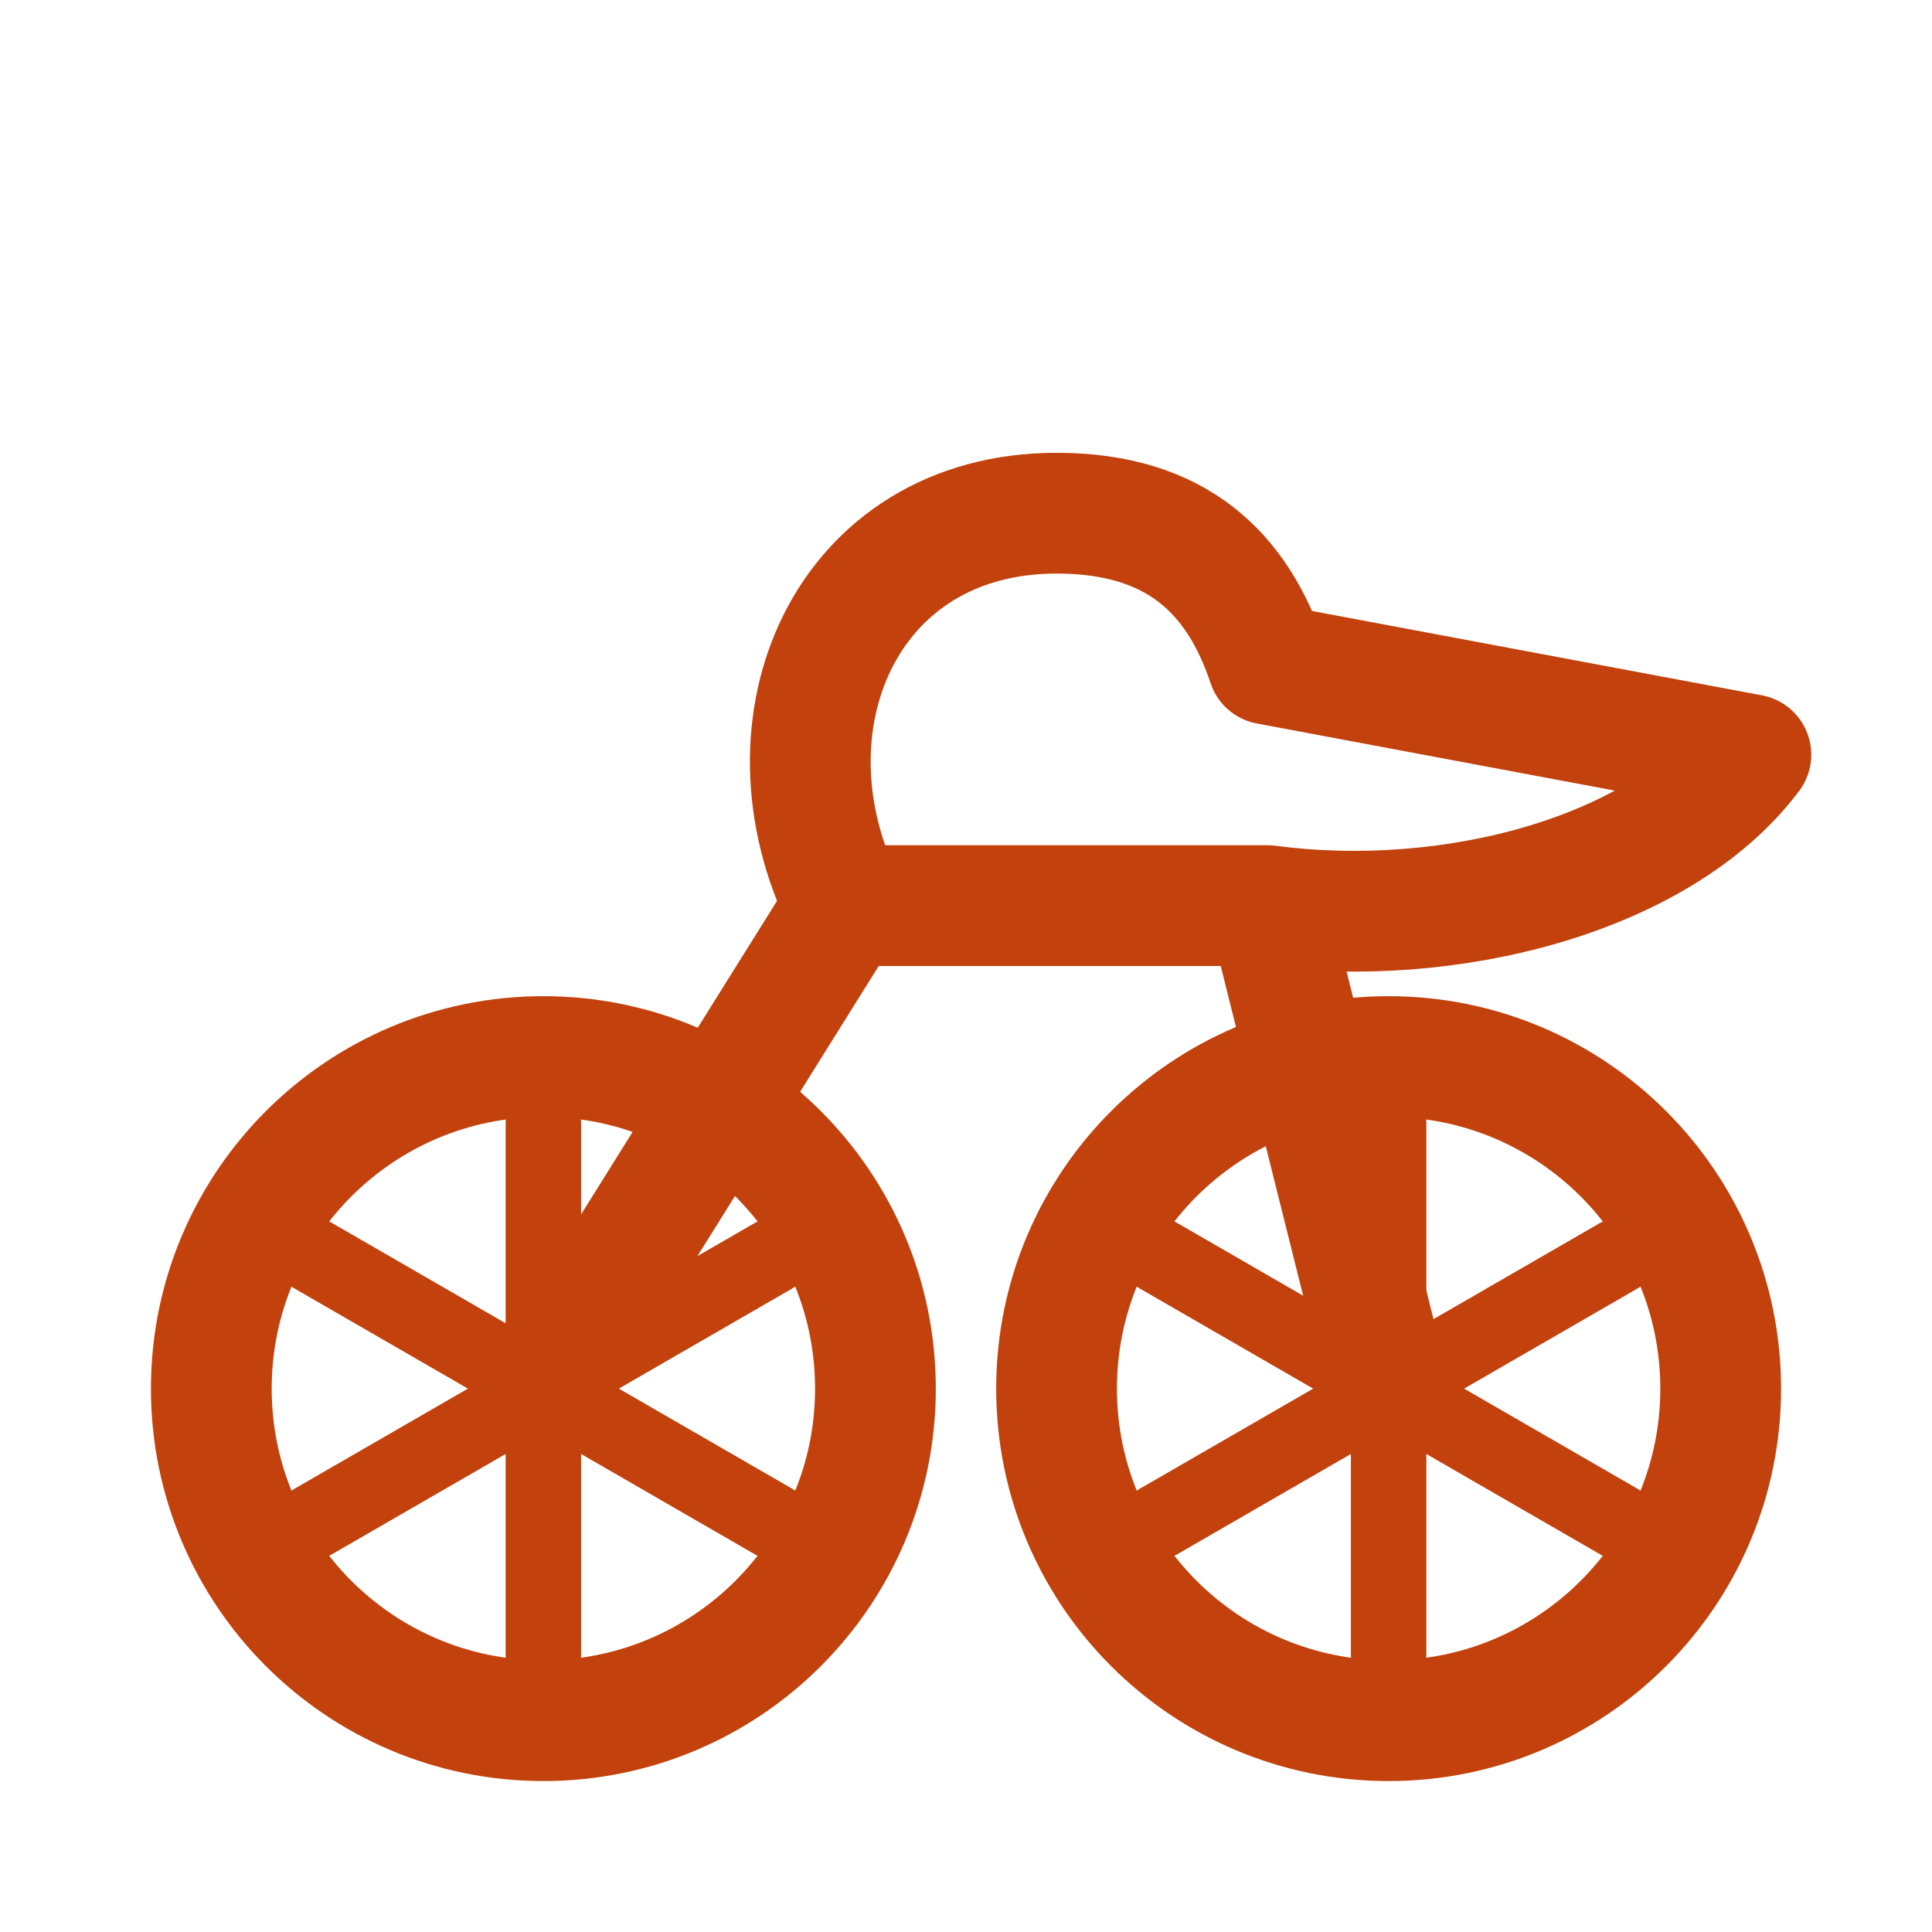
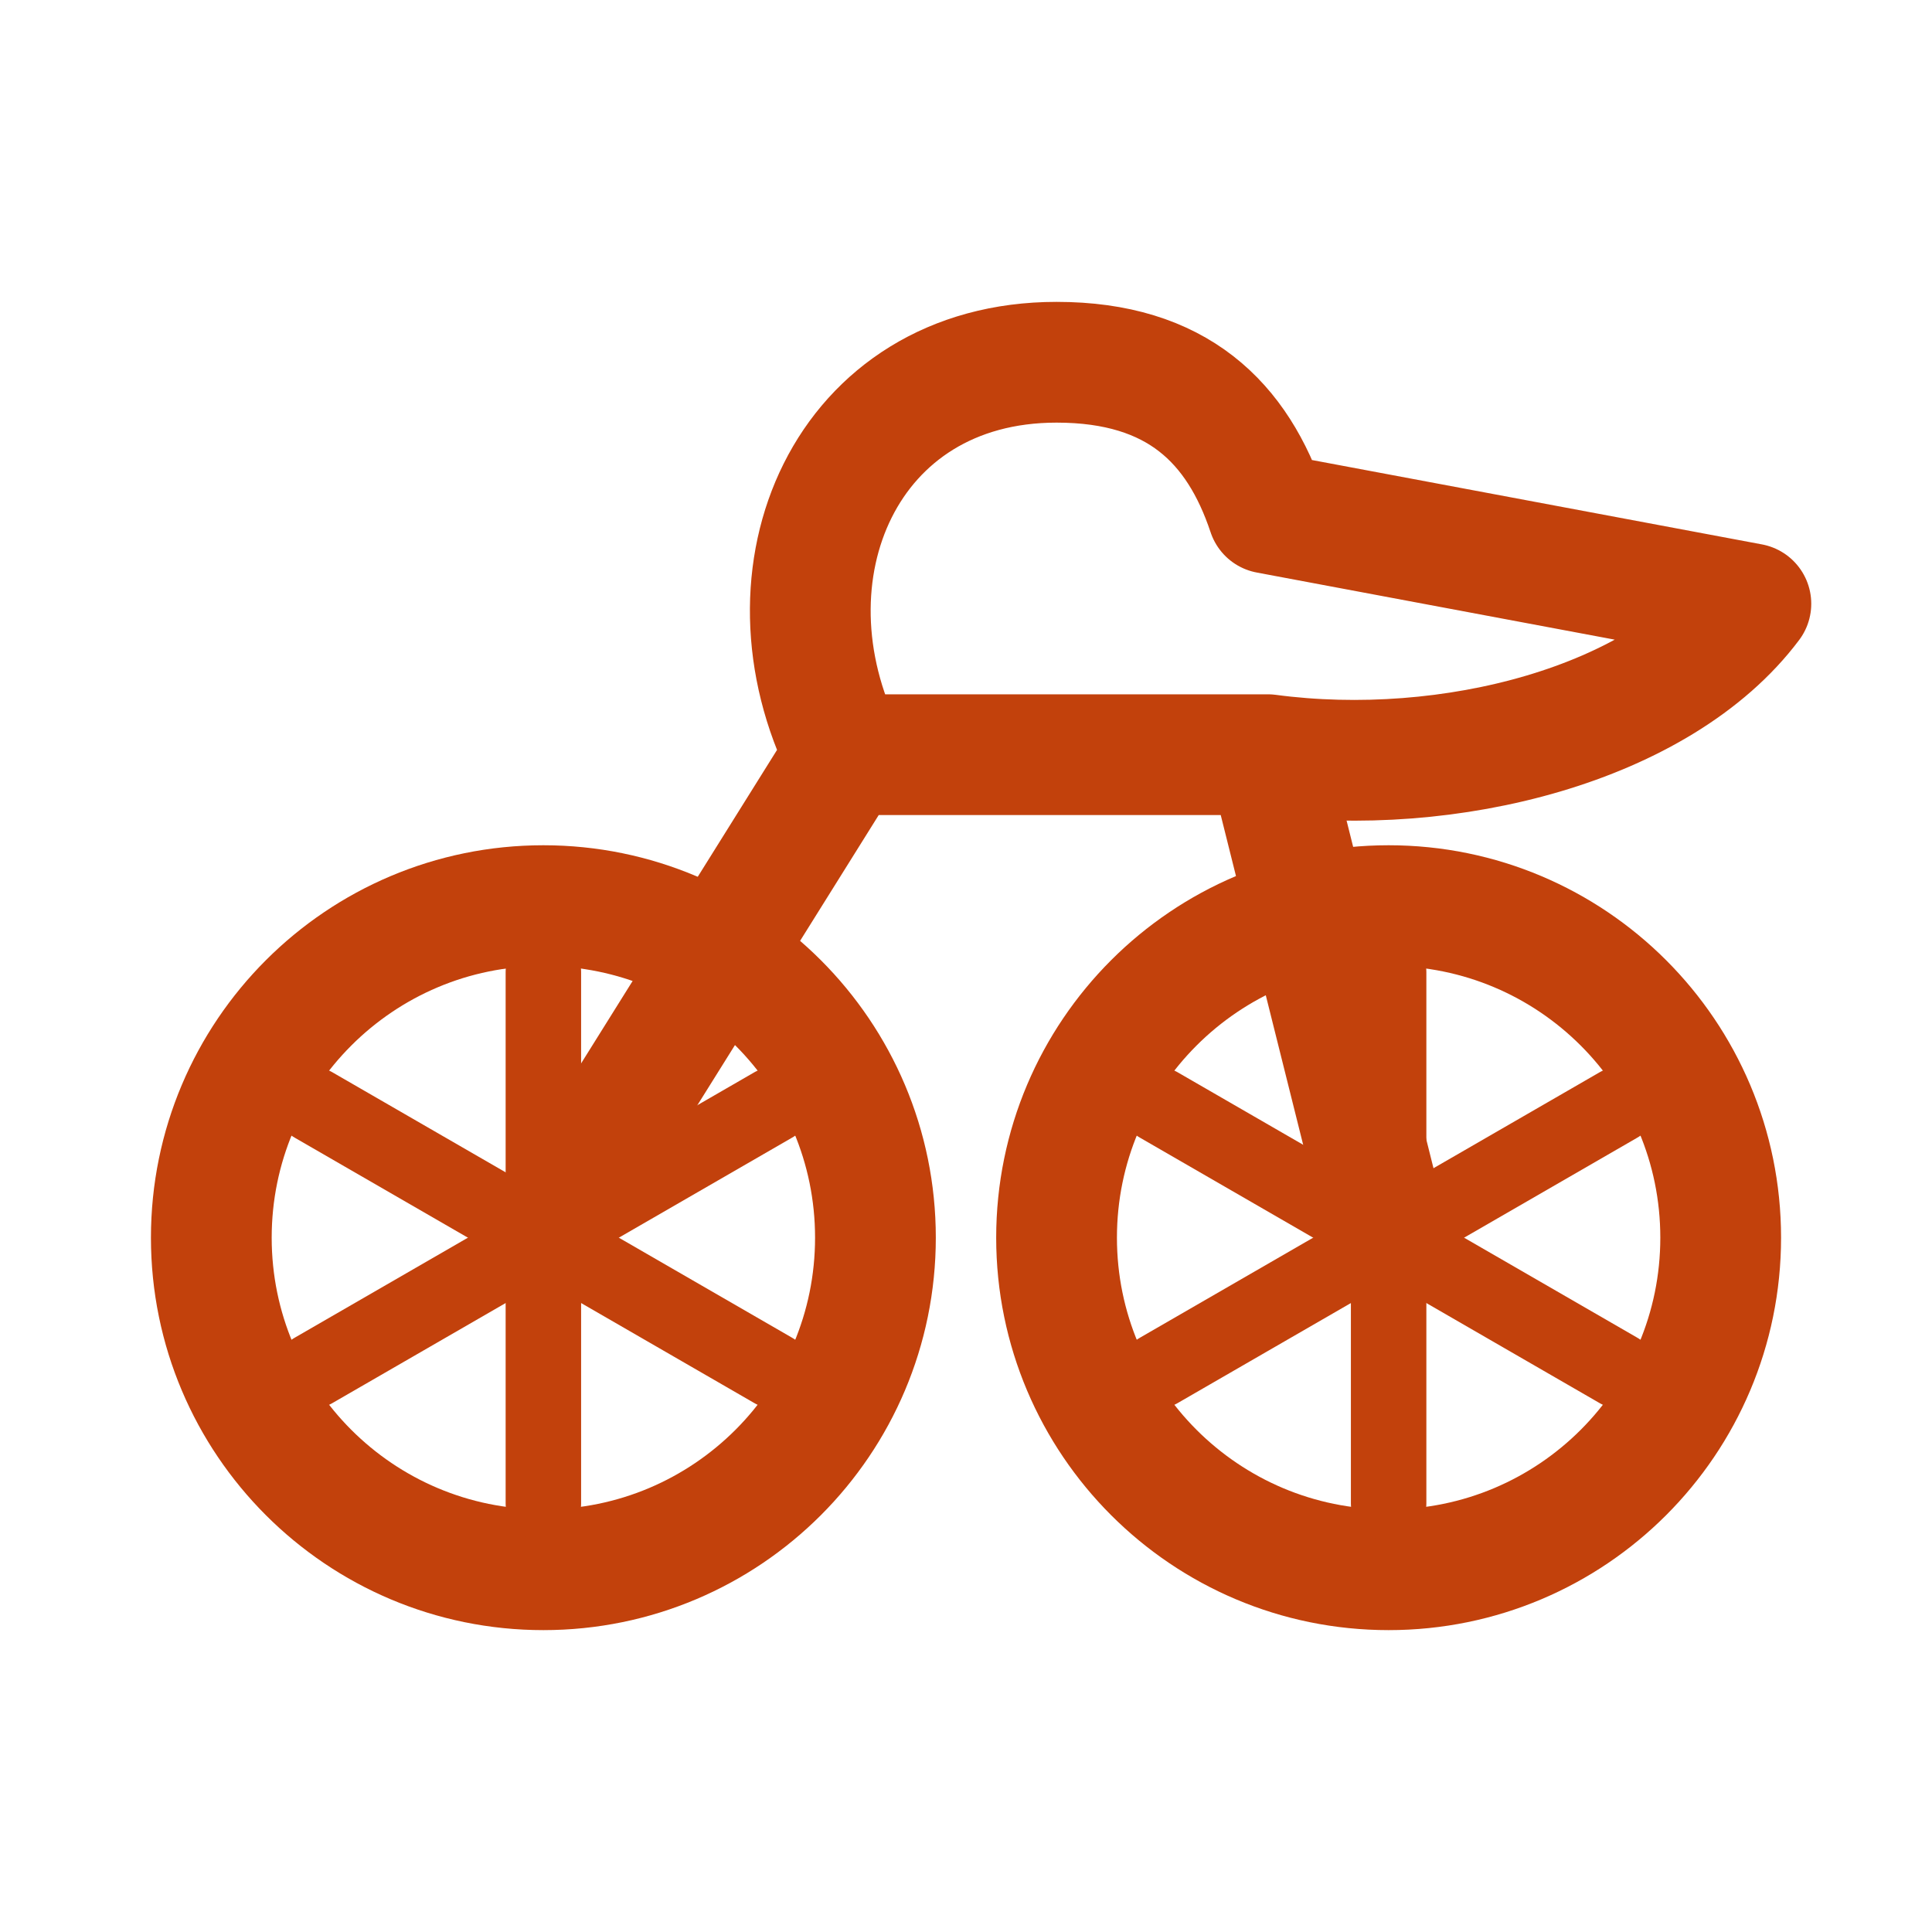
- <svg xmlns="http://www.w3.org/2000/svg" viewBox="0 0 32 32" fill="none" stroke="#c2410c" stroke-width="2" stroke-linecap="round" stroke-linejoin="round">
+ <svg xmlns="http://www.w3.org/2000/svg" viewBox="0 2.5 32 32" fill="none" stroke="#c2410c" stroke-width="2" stroke-linecap="round" stroke-linejoin="round">
  <g>
    <circle cx="9" cy="23" r="5.5" />
    <line x1="9" y1="18.6" x2="9" y2="27.4" stroke-width="1.25" />
    <line x1="5.19" y1="20.8" x2="12.81" y2="25.2" stroke-width="1.25" />
    <line x1="5.19" y1="25.2" x2="12.81" y2="20.8" stroke-width="1.25" />
    <circle cx="9" cy="23" r="1.15" fill="#c2410c" stroke="none" />
  </g>
  <g>
    <circle cx="23" cy="23" r="5.5" />
    <line x1="23" y1="18.6" x2="23" y2="27.4" stroke-width="1.25" />
    <line x1="19.19" y1="20.8" x2="26.81" y2="25.2" stroke-width="1.25" />
    <line x1="19.19" y1="25.2" x2="26.81" y2="20.8" stroke-width="1.25" />
    <circle cx="23" cy="23" r="1.15" fill="#c2410c" stroke="none" />
  </g>
  <path d="M9 23l5-8h7l2 8M14 15c-1.5-3 0-6.5 3.5-6.5 2 0 3 1 3.5 2.5l8 1.5c-1.5 2-5 2.9-8 2.5" />
</svg>
